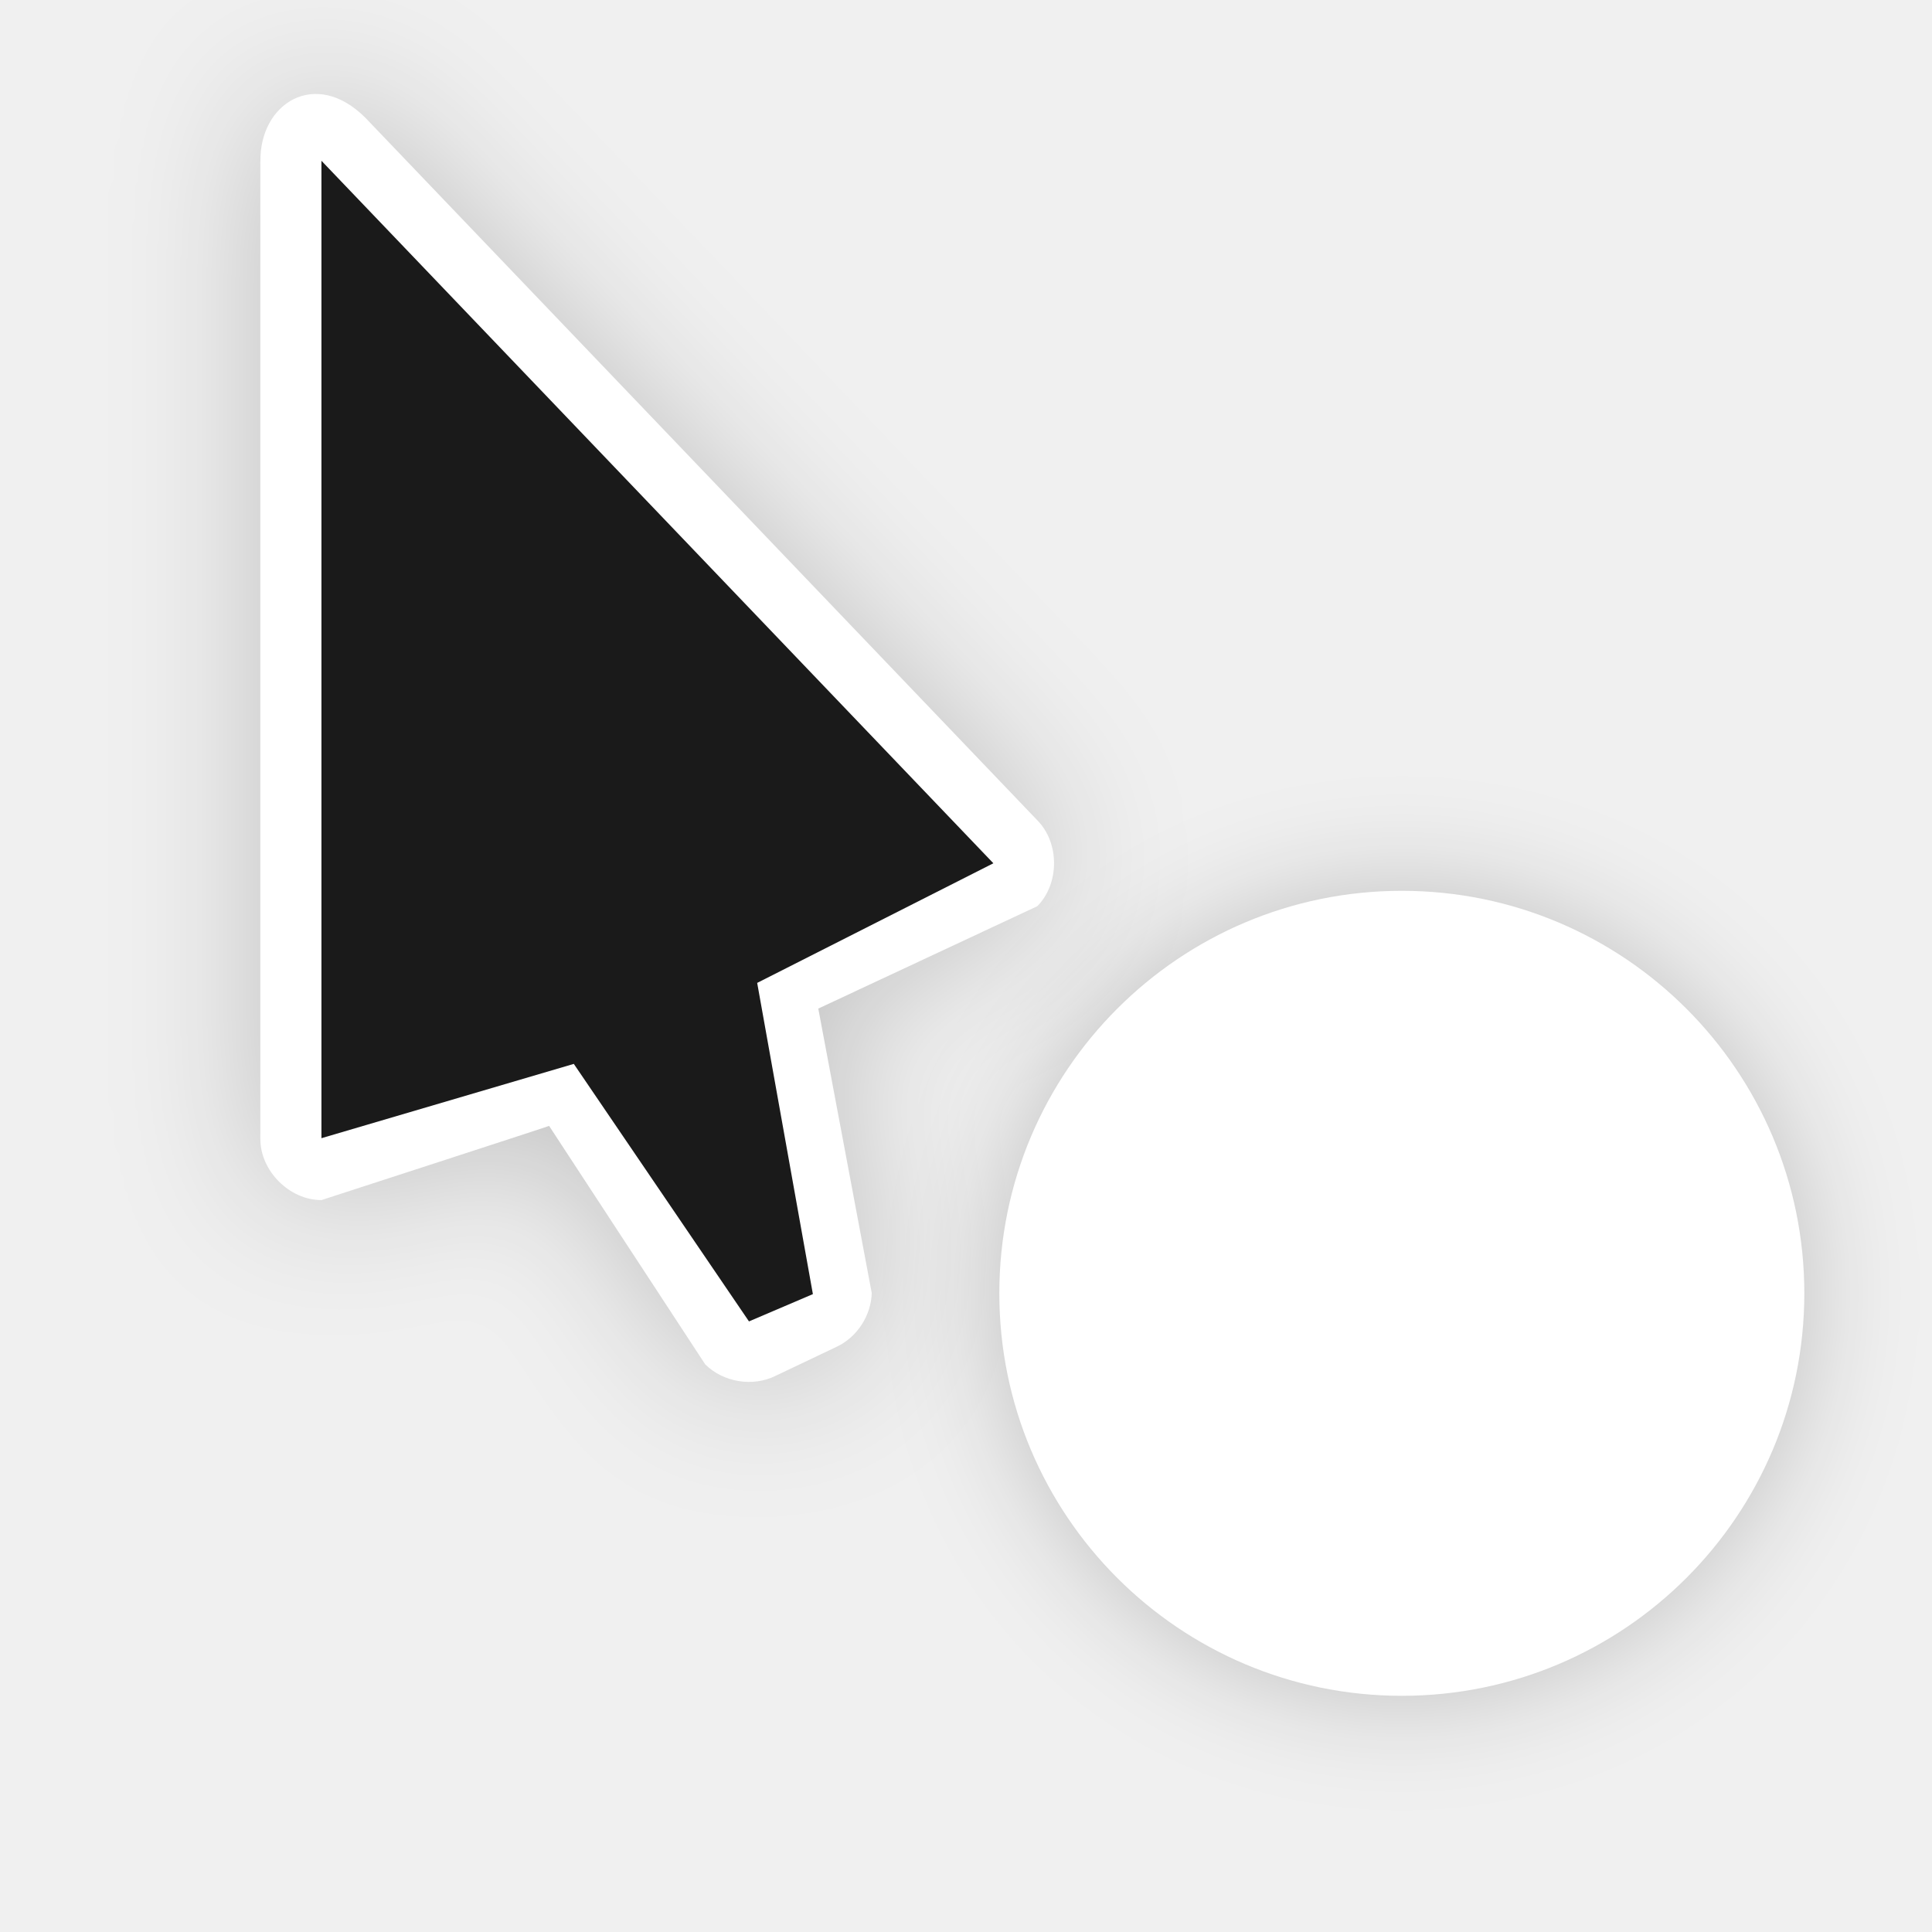
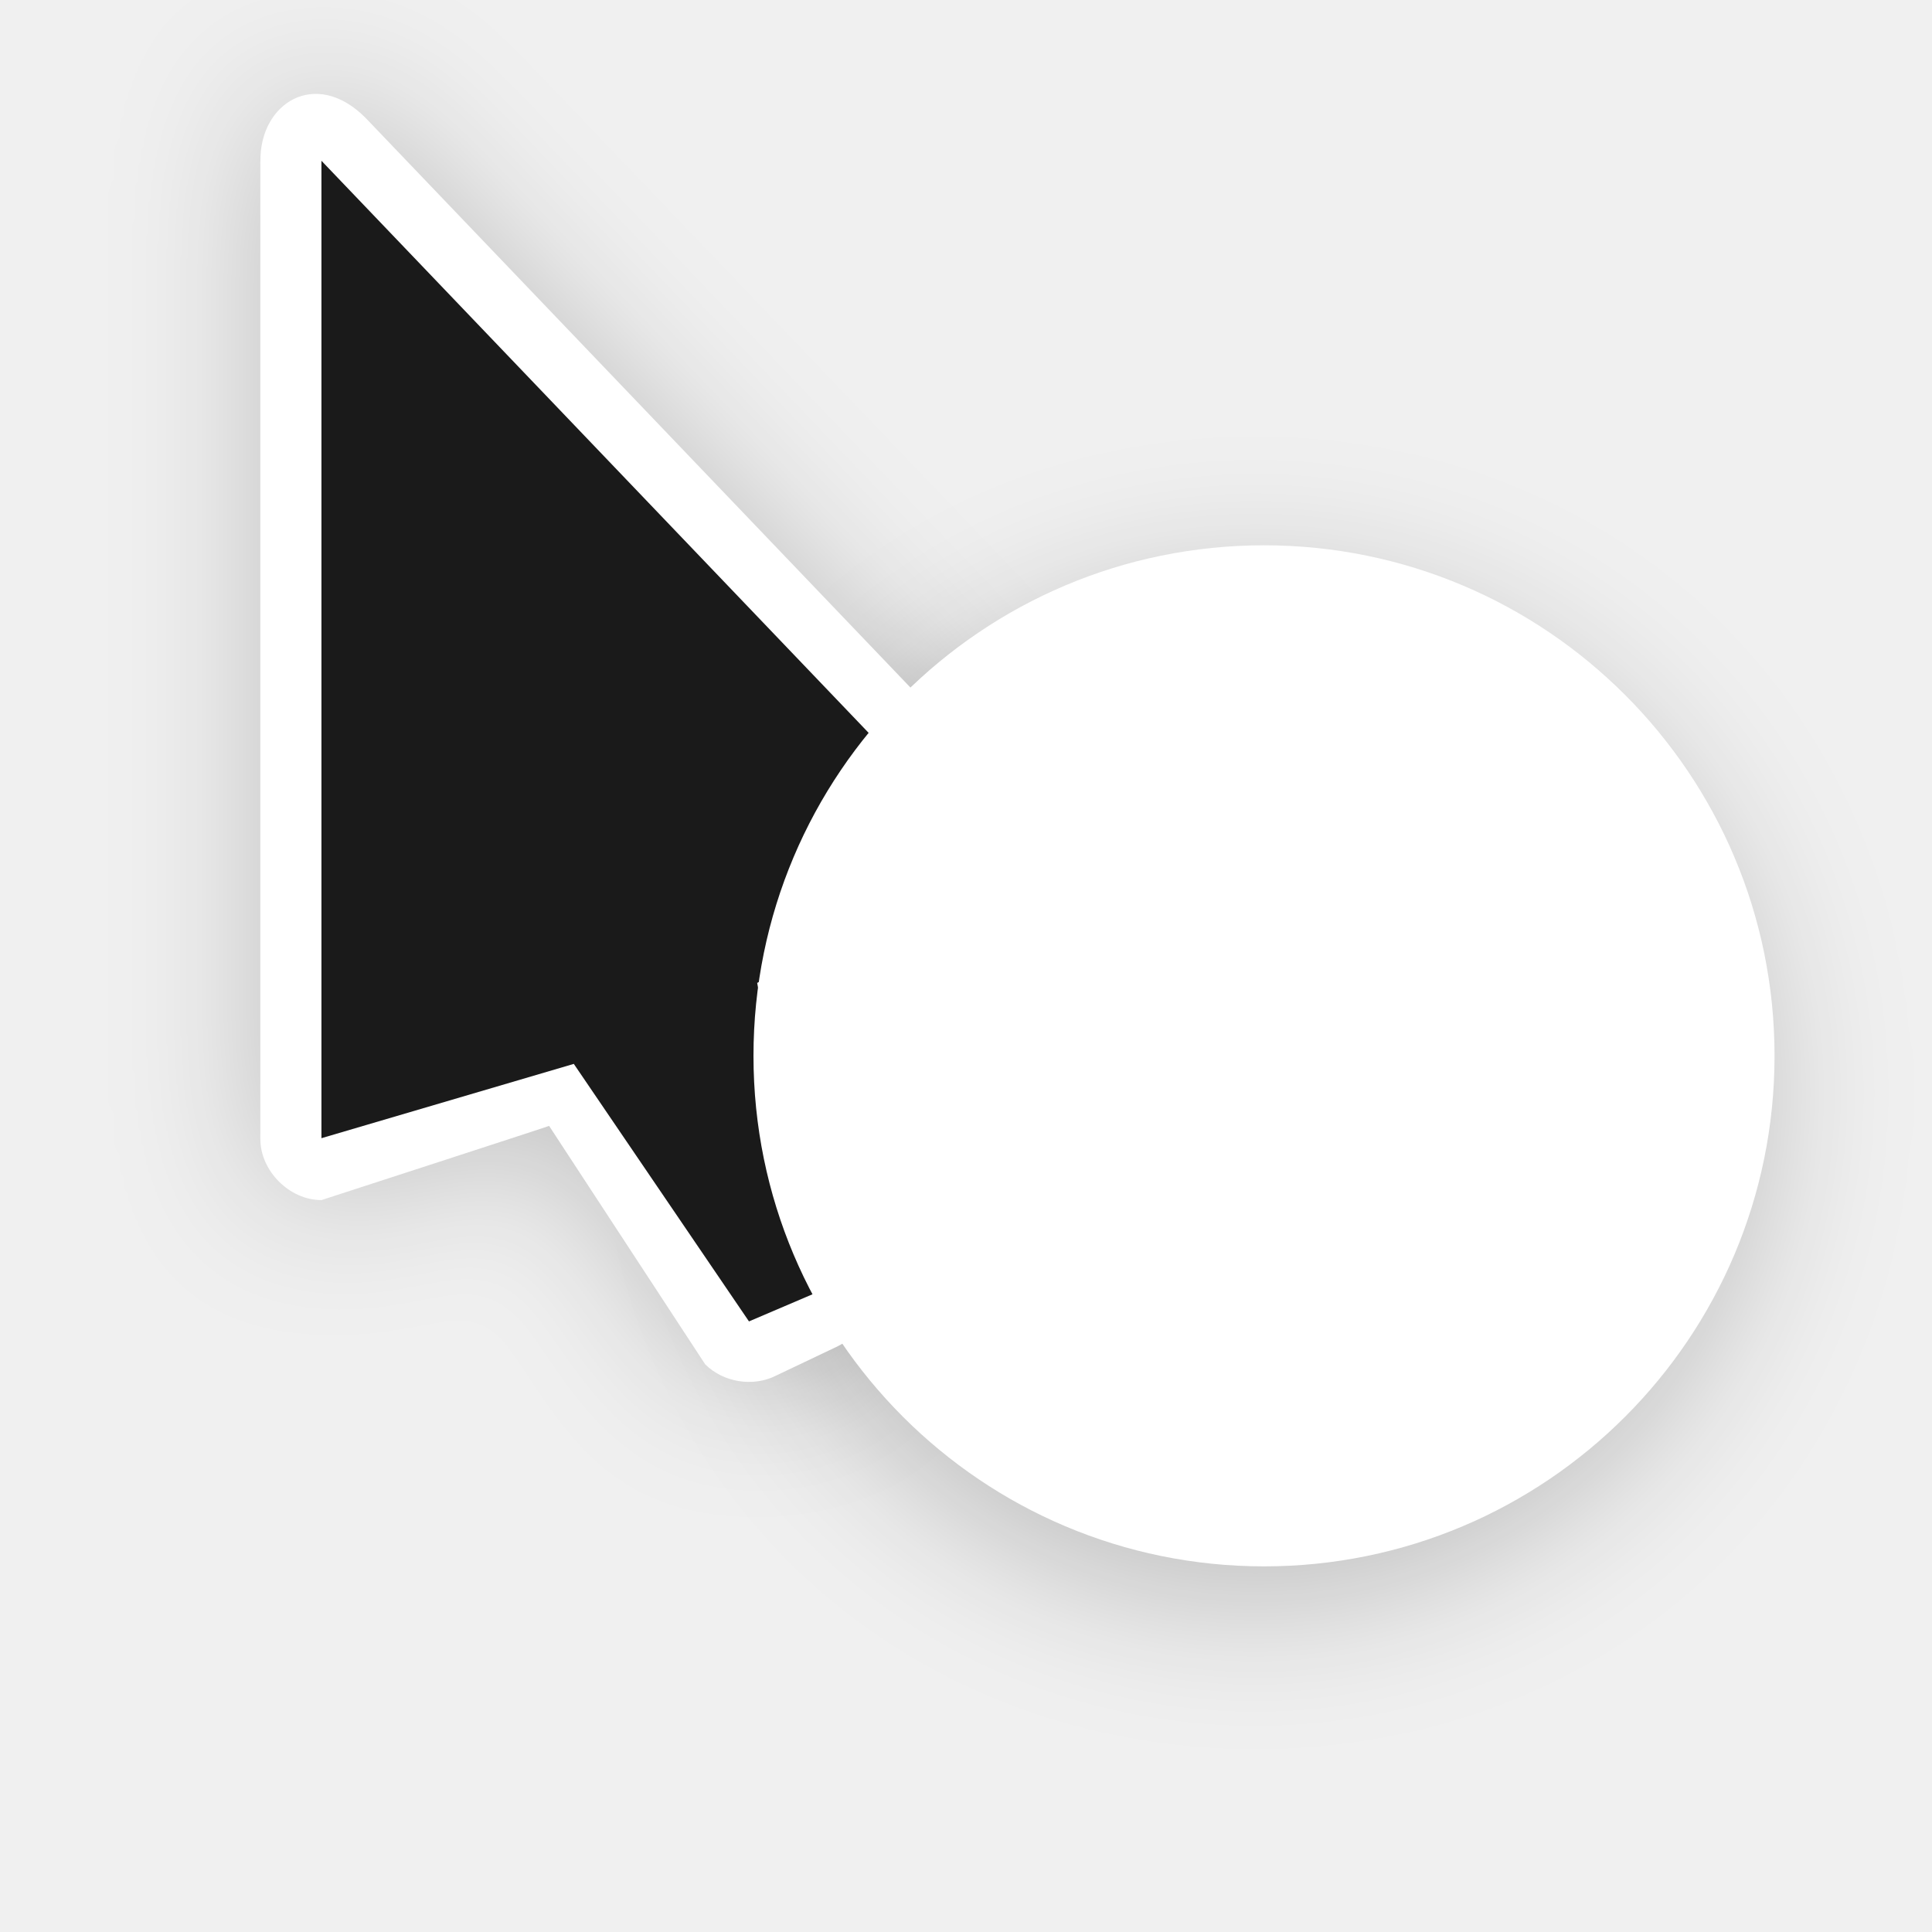
- <svg xmlns="http://www.w3.org/2000/svg" height="24" viewBox="0 0 24 24" width="24">
-   <filter id="a" color-interpolation-filters="sRGB" height="1.272" width="1.441" x="-.22" y="-.136">
+ <svg xmlns="http://www.w3.org/2000/svg" width="24" height="24" version="1.1" viewBox="0 0 24 24">
+   <filter id="a" x="-.22" y="-.136" width="1.441" height="1.272" color-interpolation-filters="sRGB">
    <feGaussianBlur stdDeviation=".905" />
  </filter>
-   <filter id="b" color-interpolation-filters="sRGB" height="1.336" width="1.336" x="-.168" y="-.168">
+   <filter id="b" x="-.168" y="-.168" width="1.336" height="1.336" color-interpolation-filters="sRGB">
    <feGaussianBlur stdDeviation=".7" />
  </filter>
-   <circle cx="17.414" cy="16.066" fill-rule="evenodd" filter="url(#b)" opacity=".2" r="5" stroke-width=".455" />
+   <circle transform="matrix(1.2684 0 0 1.2684 -.93904 -3.7823)" cx="13.036" cy="13.685" r="5" fill-rule="evenodd" filter="url(#b)" opacity=".2" stroke-width=".358" />
  <g stroke-width=".759">
-     <path d="m3.234 2.007v12.142c0.0.397.362.759.759.759 0 0 2.946-.956 2.828-.922l1.939 2.962c.224.224.594.284.877.142l.765-.364c.249-.121.42-.387.427-.664l-.664-3.533 2.721-1.272c.277-.281.277-.787 0-1.067l-8.347-8.727c-.622-.622-1.317-.178-1.304.545z" filter="url(#a)" opacity=".2" />
-     <path d="m3.234 2.007v12.142c0.0.397.362.759.759.759 0 0 2.946-.956 2.828-.922l1.939 2.962c.224.224.594.284.877.142l.765-.364c.249-.121.42-.387.427-.664l-.664-3.533 2.721-1.272c.277-.281.277-.787 0-1.067l-8.347-8.727c-.622-.622-1.317-.178-1.304.545z" fill="#fff" />
-     <path d="m3.993 14.139v-12.142l8.347 8.727-2.934 1.486.692 3.866-.794.339-2.176-3.199z" fill="#1a1a1a" />
+     <path d="m3.234 2.007v12.142c3.8e-5 0.397 0.362 0.759 0.759 0.759 0 0 2.946-0.956 2.828-0.922l1.939 2.962c0.224 0.224 0.594 0.284 0.877 0.142l0.765-0.364c0.249-0.121 0.42-0.387 0.427-0.664l-0.664-3.534 2.721-1.272c0.277-0.281 0.277-0.787 0-1.067l-8.347-8.727c-0.622-0.622-1.317-0.178-1.304 0.545z" filter="url(#a)" opacity=".2" />
+     <path d="m3.234 2.007v12.142c3.8e-5 0.397 0.362 0.759 0.759 0.759 0 0 2.946-0.956 2.828-0.922l1.939 2.962c0.224 0.224 0.594 0.284 0.877 0.142l0.765-0.364c0.249-0.121 0.42-0.387 0.427-0.664l-0.664-3.534 2.721-1.272c0.277-0.281 0.277-0.787 0-1.067l-8.347-8.727c-0.622-0.622-1.317-0.178-1.304 0.545z" fill="#fff" />
+     <path d="m3.993 14.139v-12.142l8.347 8.727-2.934 1.486 0.692 3.866-0.794 0.339-2.176-3.199z" fill="#1a1a1a" />
  </g>
-   <circle cx="17.414" cy="16.066" fill="#fff" fill-rule="evenodd" r="5" stroke-width=".455" />
+   <ellipse cx="15.702" cy="13.116" rx="6.342" ry="6.342" fill="#fff" fill-rule="evenodd" stroke-width=".455" />
</svg>
